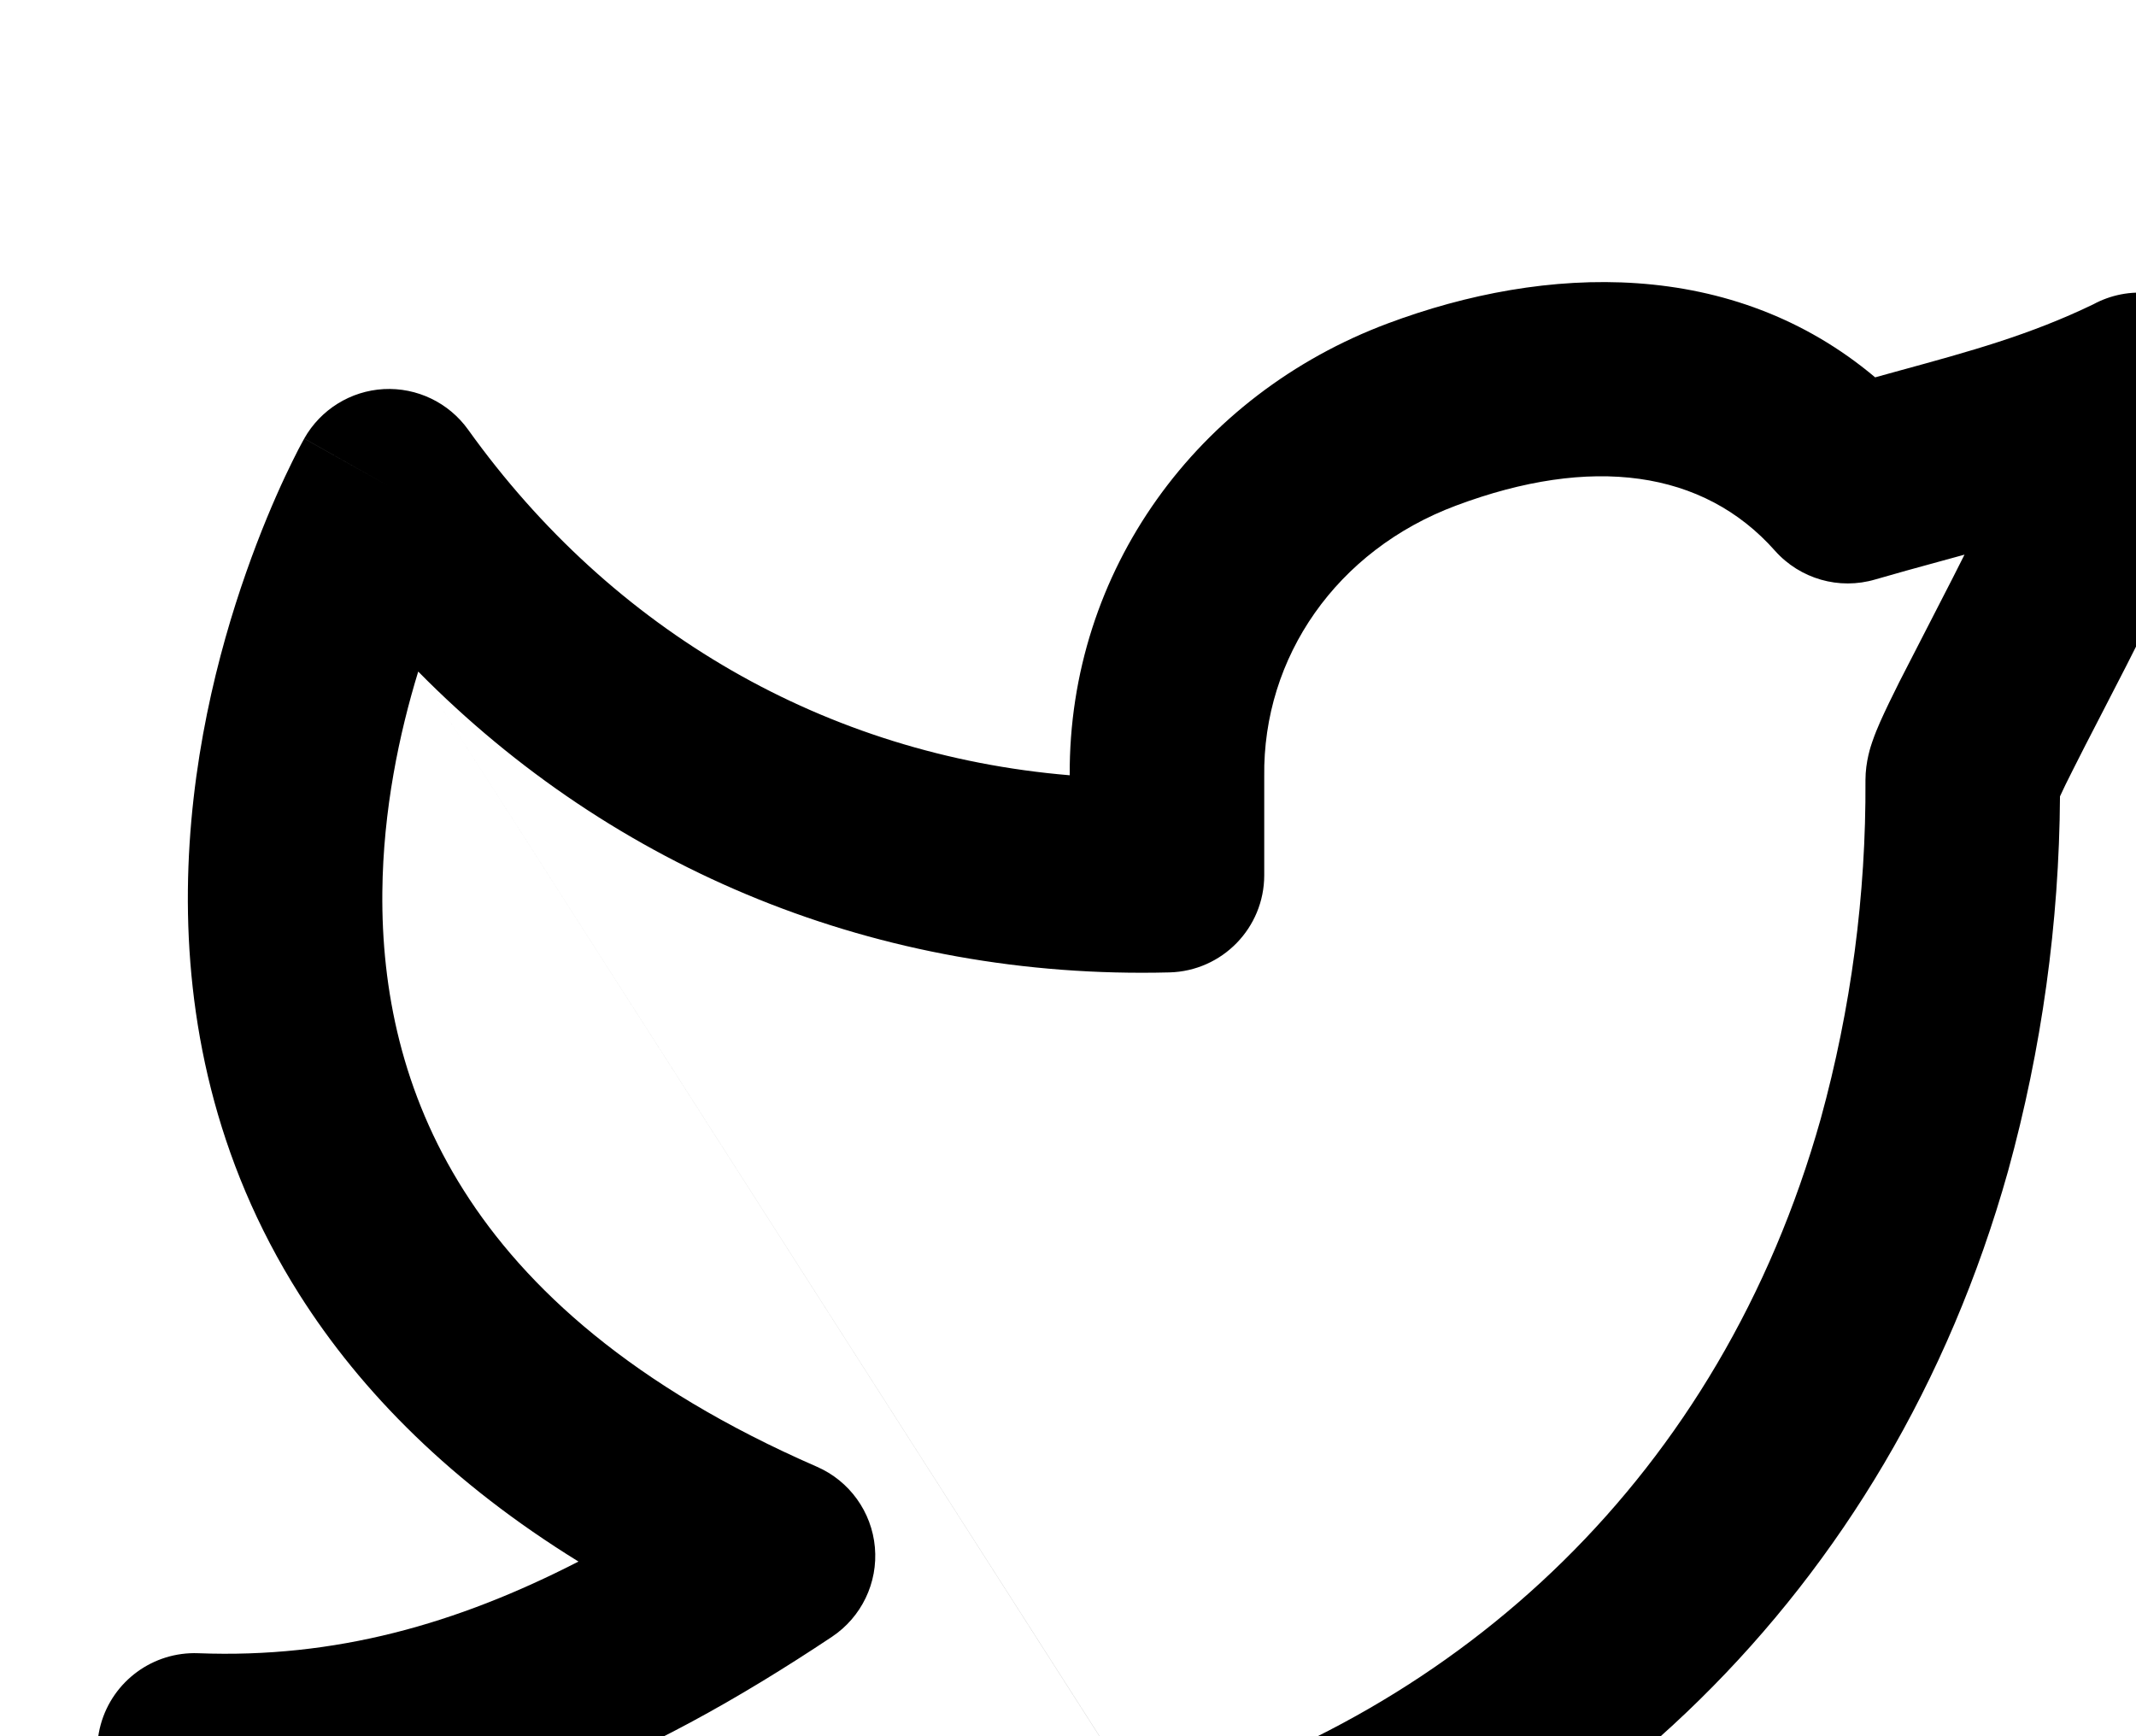
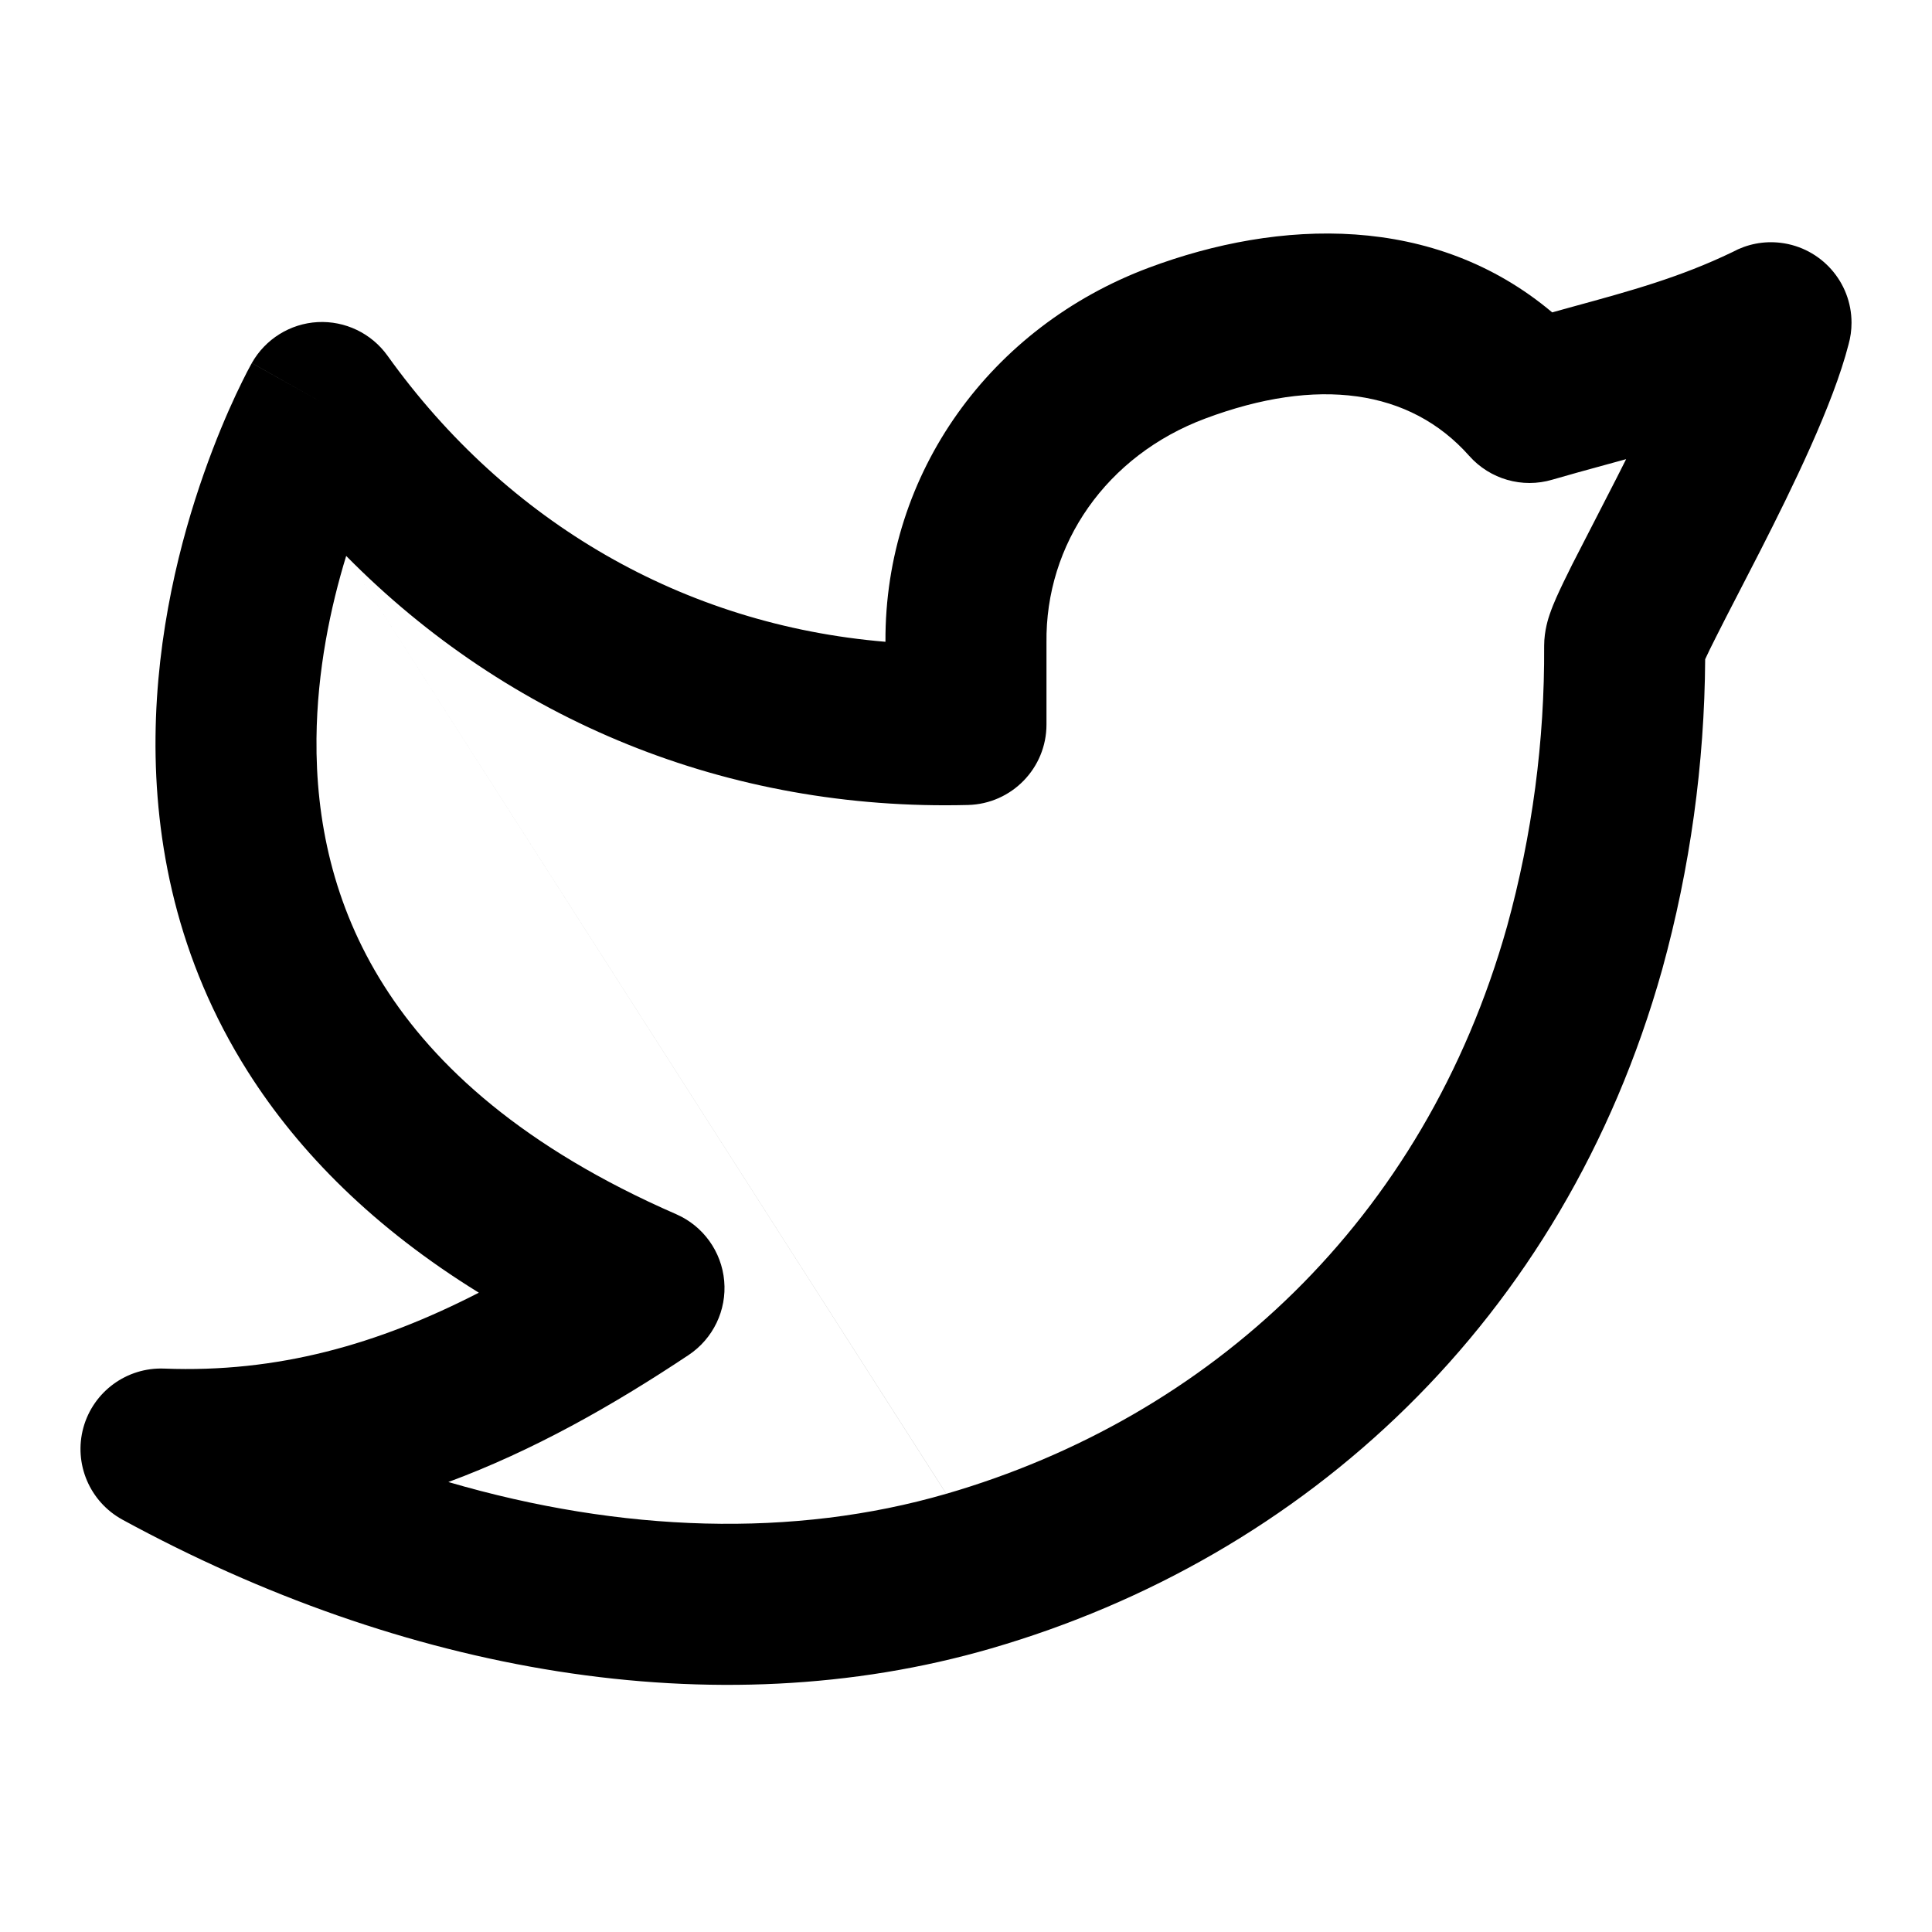
- <svg xmlns="http://www.w3.org/2000/svg" viewbox="0 0 32 32" fill="currentColor">
+ <svg xmlns="http://www.w3.org/2000/svg" viewBox="0 0 32 32" fill="currentColor">
  <path fill-rule="evenodd" clip-rule="evenodd" d="M25.709 5.174C25.823 5.142 25.935 5.112 26.045 5.081C27.007 4.818 27.829 4.593 28.699 4.173C28.935 4.045 29.211 3.987 29.495 4.022C30.164 4.104 30.667 4.672 30.667 5.345V5.347C30.667 5.469 30.65 5.589 30.618 5.704C30.361 6.705 29.686 8.081 29.156 9.122C29.016 9.395 28.889 9.642 28.772 9.868C28.642 10.119 28.526 10.344 28.422 10.552C28.343 10.707 28.284 10.829 28.243 10.919C28.232 12.654 27.993 14.381 27.532 16.054L27.53 16.061C25.894 21.887 21.608 25.795 16.417 27.303L16.417 27.303C11.836 28.633 6.664 27.697 2.029 25.171C1.485 24.874 1.217 24.243 1.381 23.646C1.546 23.049 2.1 22.644 2.719 22.668C4.593 22.741 6.259 22.27 7.931 21.411C6.2 20.342 4.957 19.095 4.104 17.748C2.928 15.89 2.559 13.94 2.576 12.203C2.593 10.477 2.991 8.94 3.375 7.848C3.568 7.298 3.76 6.851 3.907 6.537C3.981 6.379 4.044 6.255 4.089 6.166C4.112 6.122 4.131 6.087 4.145 6.061L4.162 6.03L4.168 6.019L4.17 6.016L4.171 6.014C4.171 6.013 4.171 6.013 5.333 6.667L4.171 6.013C4.395 5.616 4.806 5.36 5.261 5.335C5.716 5.311 6.152 5.52 6.418 5.891C8.399 8.658 11.326 10.351 14.666 10.63C14.651 7.823 16.417 5.412 19.026 4.435C21.192 3.624 23.755 3.53 25.709 5.174ZM5.734 9.208C5.474 10.056 5.253 11.105 5.242 12.23C5.229 13.565 5.511 14.985 6.358 16.322C7.202 17.657 8.672 19.009 11.2 20.111C11.647 20.306 11.952 20.73 11.995 21.216C12.038 21.702 11.812 22.172 11.406 22.443C10.137 23.288 8.829 24.027 7.426 24.547C10.298 25.386 13.146 25.476 15.673 24.742M5.734 9.208C8.419 11.931 12.05 13.435 16.034 13.333C16.757 13.314 17.333 12.723 17.333 12V10.667L17.333 10.648C17.311 9.007 18.328 7.544 19.961 6.933C21.815 6.238 23.352 6.442 24.335 7.551C24.679 7.938 25.215 8.092 25.711 7.945C25.988 7.864 26.281 7.784 26.584 7.701C26.699 7.67 26.816 7.638 26.934 7.605C26.883 7.707 26.831 7.809 26.779 7.912C26.659 8.147 26.534 8.39 26.415 8.621C26.274 8.893 26.143 9.148 26.039 9.353C25.94 9.551 25.847 9.742 25.776 9.902C25.741 9.981 25.703 10.073 25.671 10.167C25.67 10.168 25.67 10.17 25.669 10.172C25.65 10.228 25.576 10.441 25.576 10.696L25.576 10.703C25.585 12.271 25.378 13.832 24.962 15.343C23.587 20.232 20.028 23.477 15.674 24.742" />
</svg>
